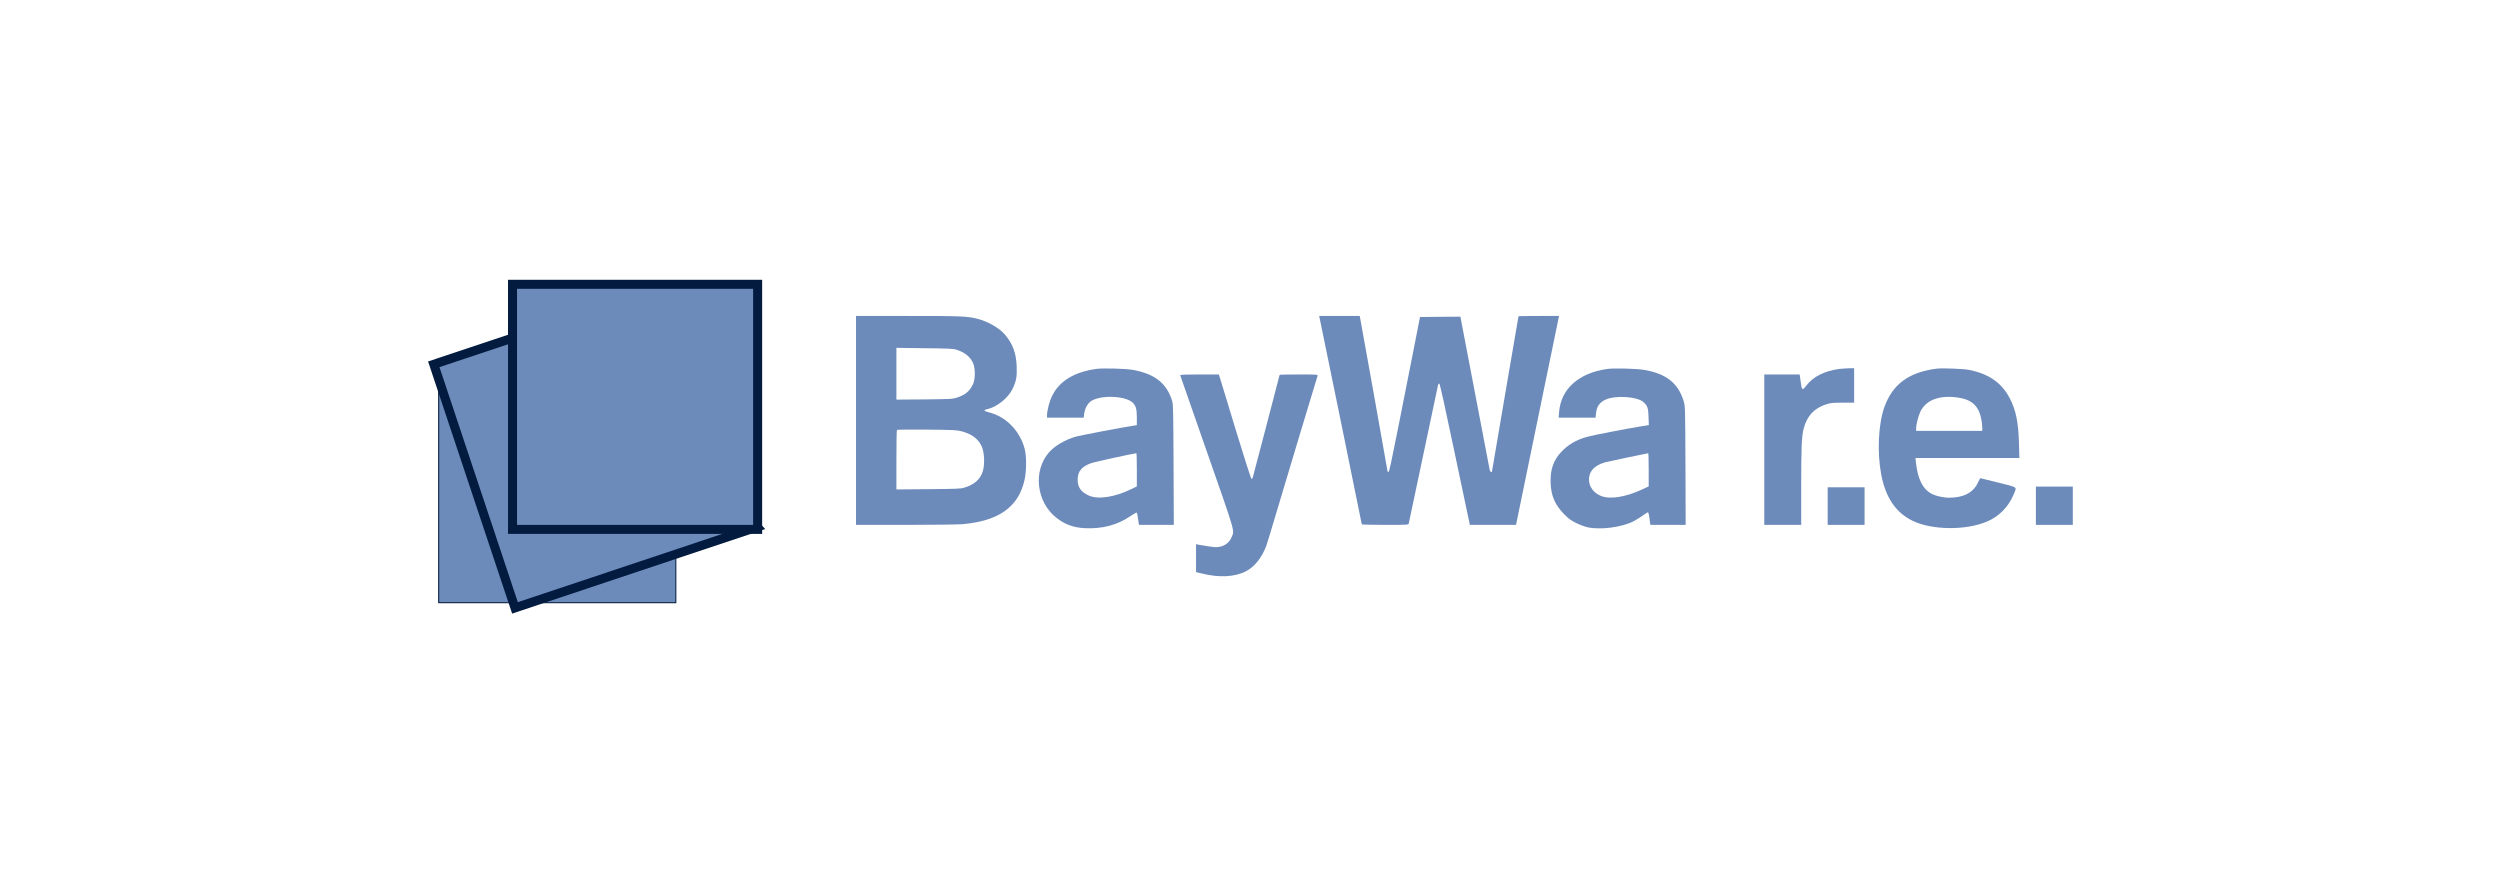
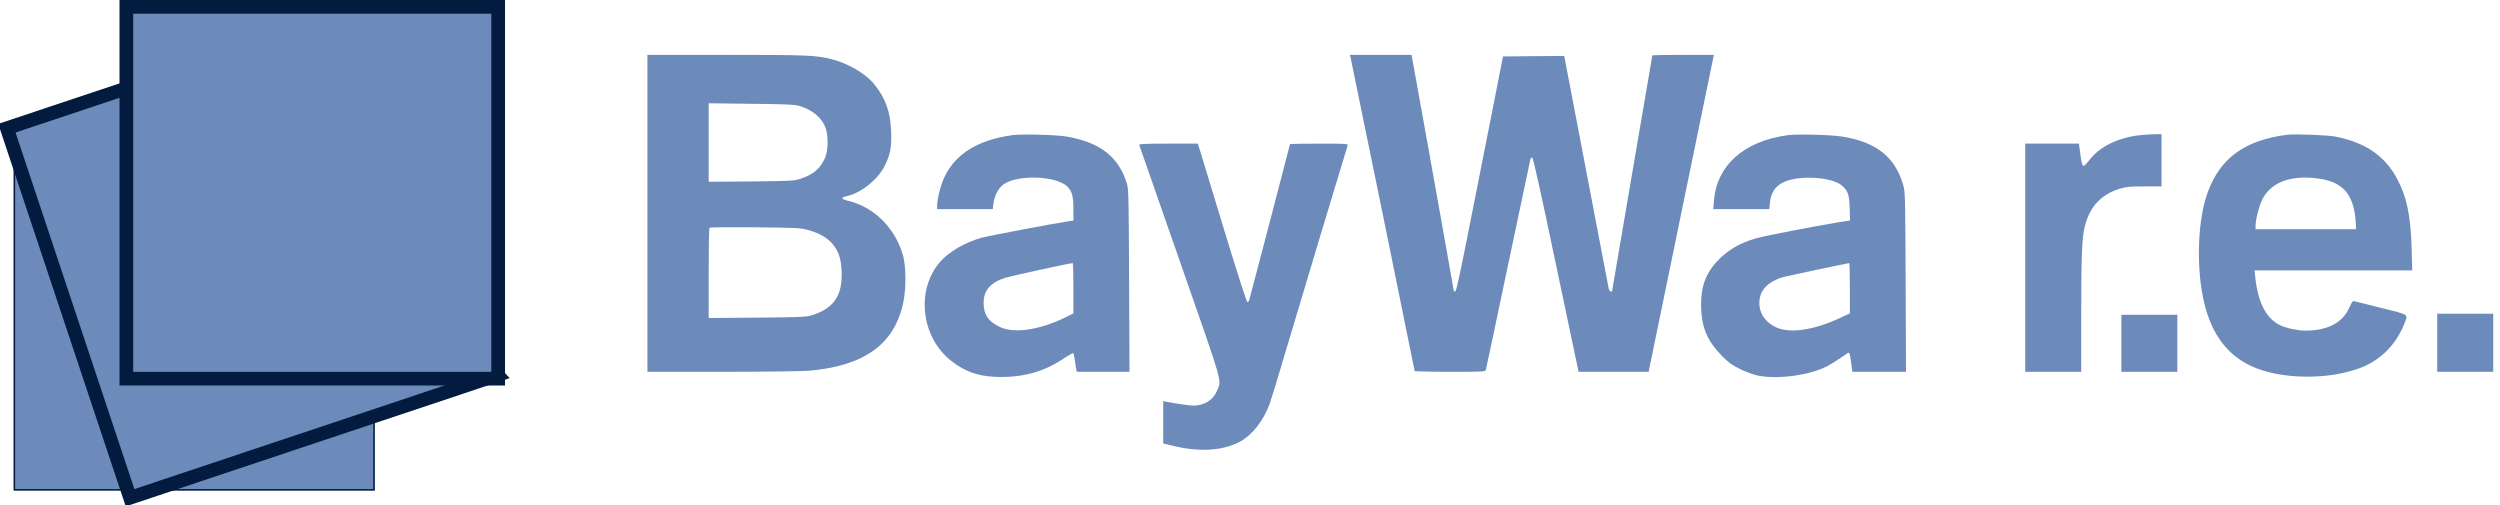
- <svg xmlns="http://www.w3.org/2000/svg" width="277" height="98" viewBox="0 0 277 98" fill="none">
+ <svg xmlns="http://www.w3.org/2000/svg" width="182.6" height="36.86" viewBox="47.56 31.0 182.6 36.86" fill="none">
  <path d="M94.847 46.583V58.157H100.31C103.358 58.157 106.158 58.119 106.652 58.08C110.711 57.718 112.887 56.144 113.535 53.103C113.743 52.116 113.743 50.534 113.535 49.739C113.003 47.725 111.459 46.151 109.554 45.681C108.99 45.542 108.936 45.426 109.391 45.333C110.433 45.117 111.699 44.099 112.185 43.103C112.601 42.239 112.694 41.745 112.648 40.603C112.594 39.137 112.231 38.15 111.39 37.123C110.78 36.375 109.5 35.627 108.311 35.326C107.169 35.032 106.544 35.009 100.618 35.009H94.847V46.583ZM105.919 38.728C106.915 39.029 107.601 39.6 107.864 40.356C108.072 40.951 108.049 42.023 107.825 42.525C107.462 43.327 106.976 43.744 106.035 44.053C105.557 44.215 105.364 44.222 102.432 44.253L99.322 44.276V41.414V38.543L102.432 38.582C104.901 38.605 105.611 38.636 105.919 38.728ZM106.598 47.803C107.756 48.119 108.481 48.705 108.821 49.577C109.075 50.248 109.114 51.491 108.898 52.201C108.62 53.119 107.964 53.698 106.799 54.045C106.452 54.153 105.819 54.176 102.856 54.199L99.322 54.23V50.958C99.322 49.16 99.345 47.664 99.384 47.633C99.415 47.602 100.912 47.586 102.717 47.602C105.773 47.633 106.035 47.648 106.598 47.803Z" fill="#6C8BBB" />
  <path d="M146.202 35.179C146.279 35.488 150.885 58.026 150.885 58.096C150.885 58.127 152.043 58.157 153.462 58.157C155.854 58.157 156.047 58.15 156.086 58.019C156.109 57.949 156.842 54.485 157.714 50.326C158.586 46.167 159.319 42.702 159.342 42.625C159.365 42.556 159.427 42.494 159.473 42.494C159.535 42.494 160.129 45.171 161.14 50.002C162.012 54.122 162.753 57.648 162.791 57.833L162.861 58.157H165.415H167.976L170.322 46.753C171.618 40.488 172.683 35.279 172.706 35.179L172.737 35.009H170.492C169.257 35.009 168.247 35.025 168.247 35.048C168.247 35.063 167.591 38.921 166.78 43.62C165.978 48.312 165.314 52.185 165.314 52.224C165.314 52.394 165.098 52.27 165.06 52.077C165.037 51.962 164.304 48.096 163.416 43.474L161.811 35.086L159.574 35.102L157.336 35.125L156.557 39.099C156.125 41.282 155.361 45.148 154.859 47.679C154.188 51.066 153.925 52.293 153.848 52.293C153.787 52.293 153.74 52.262 153.74 52.224C153.74 52.139 150.754 35.457 150.692 35.179L150.654 35.009H148.408H146.163L146.202 35.179Z" fill="#6C8BBB" />
  <path d="M121.487 40.873C119.002 41.221 117.359 42.224 116.556 43.906C116.263 44.508 116.008 45.519 116.008 46.051V46.275H118.046H120.075L120.121 45.873C120.198 45.256 120.515 44.678 120.924 44.423C121.988 43.744 124.674 43.852 125.492 44.6C125.846 44.932 125.962 45.31 125.962 46.244V47.108L125.6 47.162C124.627 47.301 119.758 48.227 119.249 48.366C118.061 48.698 116.888 49.377 116.24 50.11C114.434 52.162 114.82 55.627 117.05 57.37C117.999 58.111 118.933 58.458 120.175 58.52C122.158 58.62 123.809 58.181 125.322 57.139C125.63 56.931 125.908 56.776 125.947 56.799C125.985 56.823 126.039 57.062 126.07 57.324C126.101 57.594 126.147 57.887 126.171 57.98L126.209 58.157H128.13H130.059L130.029 51.498C130.005 45.534 129.99 44.801 129.874 44.423C129.28 42.471 127.953 41.421 125.515 40.981C124.72 40.843 122.212 40.773 121.487 40.873ZM125.962 52.054V53.891L125.368 54.184C123.516 55.094 121.657 55.372 120.63 54.901C119.758 54.5 119.404 53.991 119.404 53.127C119.404 52.216 119.874 51.66 120.978 51.29C121.34 51.174 125.515 50.256 125.908 50.218C125.939 50.21 125.962 51.035 125.962 52.054Z" fill="#6C8BBB" />
  <path d="M178.092 40.881C174.921 41.321 172.945 43.088 172.745 45.673L172.698 46.275H174.743H176.788L176.834 45.827C176.904 45.056 177.235 44.57 177.899 44.276C179.033 43.775 181.425 43.937 182.104 44.562C182.544 44.956 182.629 45.218 182.66 46.206L182.691 47.101L181.857 47.232C179.998 47.54 176.502 48.219 175.854 48.397C174.635 48.744 173.732 49.269 172.976 50.087C172.104 51.013 171.757 52.047 171.811 53.528C171.865 54.979 172.297 55.943 173.339 57.008C173.81 57.479 174.064 57.664 174.651 57.957C175.052 58.15 175.631 58.366 175.924 58.428C177.367 58.729 179.705 58.42 181.001 57.757C181.263 57.625 181.965 57.178 182.482 56.807C182.644 56.699 182.668 56.769 182.768 57.494L182.861 58.158H184.813H186.773L186.749 51.576C186.719 45.017 186.719 45.002 186.549 44.438C185.939 42.448 184.612 41.398 182.174 40.982C181.34 40.843 178.84 40.773 178.092 40.881ZM182.675 52.047V53.891L181.927 54.238C180.06 55.102 178.347 55.364 177.344 54.932C176.34 54.5 175.862 53.567 176.14 52.594C176.333 51.954 176.942 51.468 177.891 51.213C178.185 51.136 182.436 50.241 182.621 50.218C182.652 50.21 182.675 51.036 182.675 52.047Z" fill="#6C8BBB" />
  <path d="M203.778 40.881C202.173 41.09 200.908 41.722 200.144 42.718C199.681 43.319 199.642 43.289 199.496 42.162L199.403 41.491H197.443H195.483V49.824V58.157H197.528H199.573V53.929C199.573 49.562 199.627 48.343 199.843 47.502C200.213 46.082 201.016 45.218 202.358 44.793C202.86 44.639 203.084 44.616 204.187 44.616H205.437V42.71V40.796L204.882 40.804C204.573 40.812 204.079 40.85 203.778 40.881Z" fill="#6C8BBB" />
  <path d="M214.62 40.842C211.51 41.236 209.712 42.548 208.794 45.094C208.115 46.984 207.969 50.148 208.447 52.617C208.933 55.14 210.06 56.799 211.896 57.694C214.026 58.736 217.706 58.79 220.091 57.818C221.48 57.255 222.575 56.136 223.146 54.708C223.463 53.913 223.625 54.029 221.449 53.481C220.392 53.211 219.489 52.995 219.442 52.987C219.404 52.987 219.28 53.18 219.18 53.412C218.686 54.562 217.598 55.148 215.932 55.148C215.392 55.148 214.535 54.963 214.118 54.762C213.061 54.253 212.467 53.08 212.274 51.151L212.236 50.75H217.992H223.748L223.702 49.106C223.64 46.776 223.355 45.403 222.668 44.099C221.773 42.409 220.376 41.429 218.169 40.981C217.606 40.865 215.199 40.773 214.62 40.842ZM216.904 44.044C218.524 44.268 219.296 45.017 219.558 46.599C219.597 46.869 219.635 47.231 219.635 47.409V47.74H215.97H212.305V47.509C212.305 47.054 212.552 46.074 212.783 45.596C213.416 44.315 214.875 43.759 216.904 44.044Z" fill="#6C8BBB" />
  <path d="M130.769 41.584C130.784 41.638 132.127 45.48 133.747 50.118C136.988 59.4 136.795 58.713 136.44 59.562C136.155 60.233 135.507 60.627 134.697 60.627C134.488 60.627 133.246 60.449 132.775 60.349L132.521 60.295V61.846V63.389L133.161 63.544C135.098 64.03 136.834 63.937 138.084 63.281C139.018 62.787 139.828 61.761 140.306 60.472C140.391 60.241 140.9 58.574 141.433 56.769C142.575 52.919 145.923 41.807 145.993 41.622C146.039 41.499 145.862 41.491 143.91 41.491C142.737 41.491 141.78 41.506 141.78 41.537C141.78 41.576 138.886 52.656 138.801 52.926C138.778 53.003 138.717 53.065 138.67 53.065C138.616 53.065 137.922 50.912 136.996 47.872C136.132 45.025 135.337 42.417 135.237 42.085L135.051 41.491H132.891C131.193 41.491 130.738 41.514 130.769 41.584Z" fill="#6C8BBB" />
  <path d="M225.576 56.035V58.157H227.621H229.666V56.035V53.914H227.621H225.576V56.035Z" fill="#6C8BBB" />
  <path d="M202.505 56.074V58.157H204.55H206.594V56.074V53.991H204.55H202.505V56.074Z" fill="#6C8BBB" />
  <rect x="48.608" y="40.507" width="26.273" height="26.273" fill="#6C8BBB" />
  <rect x="48.608" y="40.507" width="26.273" height="26.273" stroke="#031B3F" stroke-width="0.116" />
  <path d="M56.902 66.88L57.06 67.355L57.534 67.197L83.171 58.632L83.899 58.389L83.382 57.821L63.185 35.628L62.966 35.387L62.657 35.49L48.537 40.206L48.063 40.365L48.221 40.839L56.902 66.88Z" fill="#6C8BBB" stroke="#031B3F" />
  <rect x="56.789" y="31.5" width="27.157" height="27.157" fill="#6C8BBB" />
  <rect x="56.789" y="31.5" width="27.157" height="27.157" stroke="#031B3F" />
</svg>
